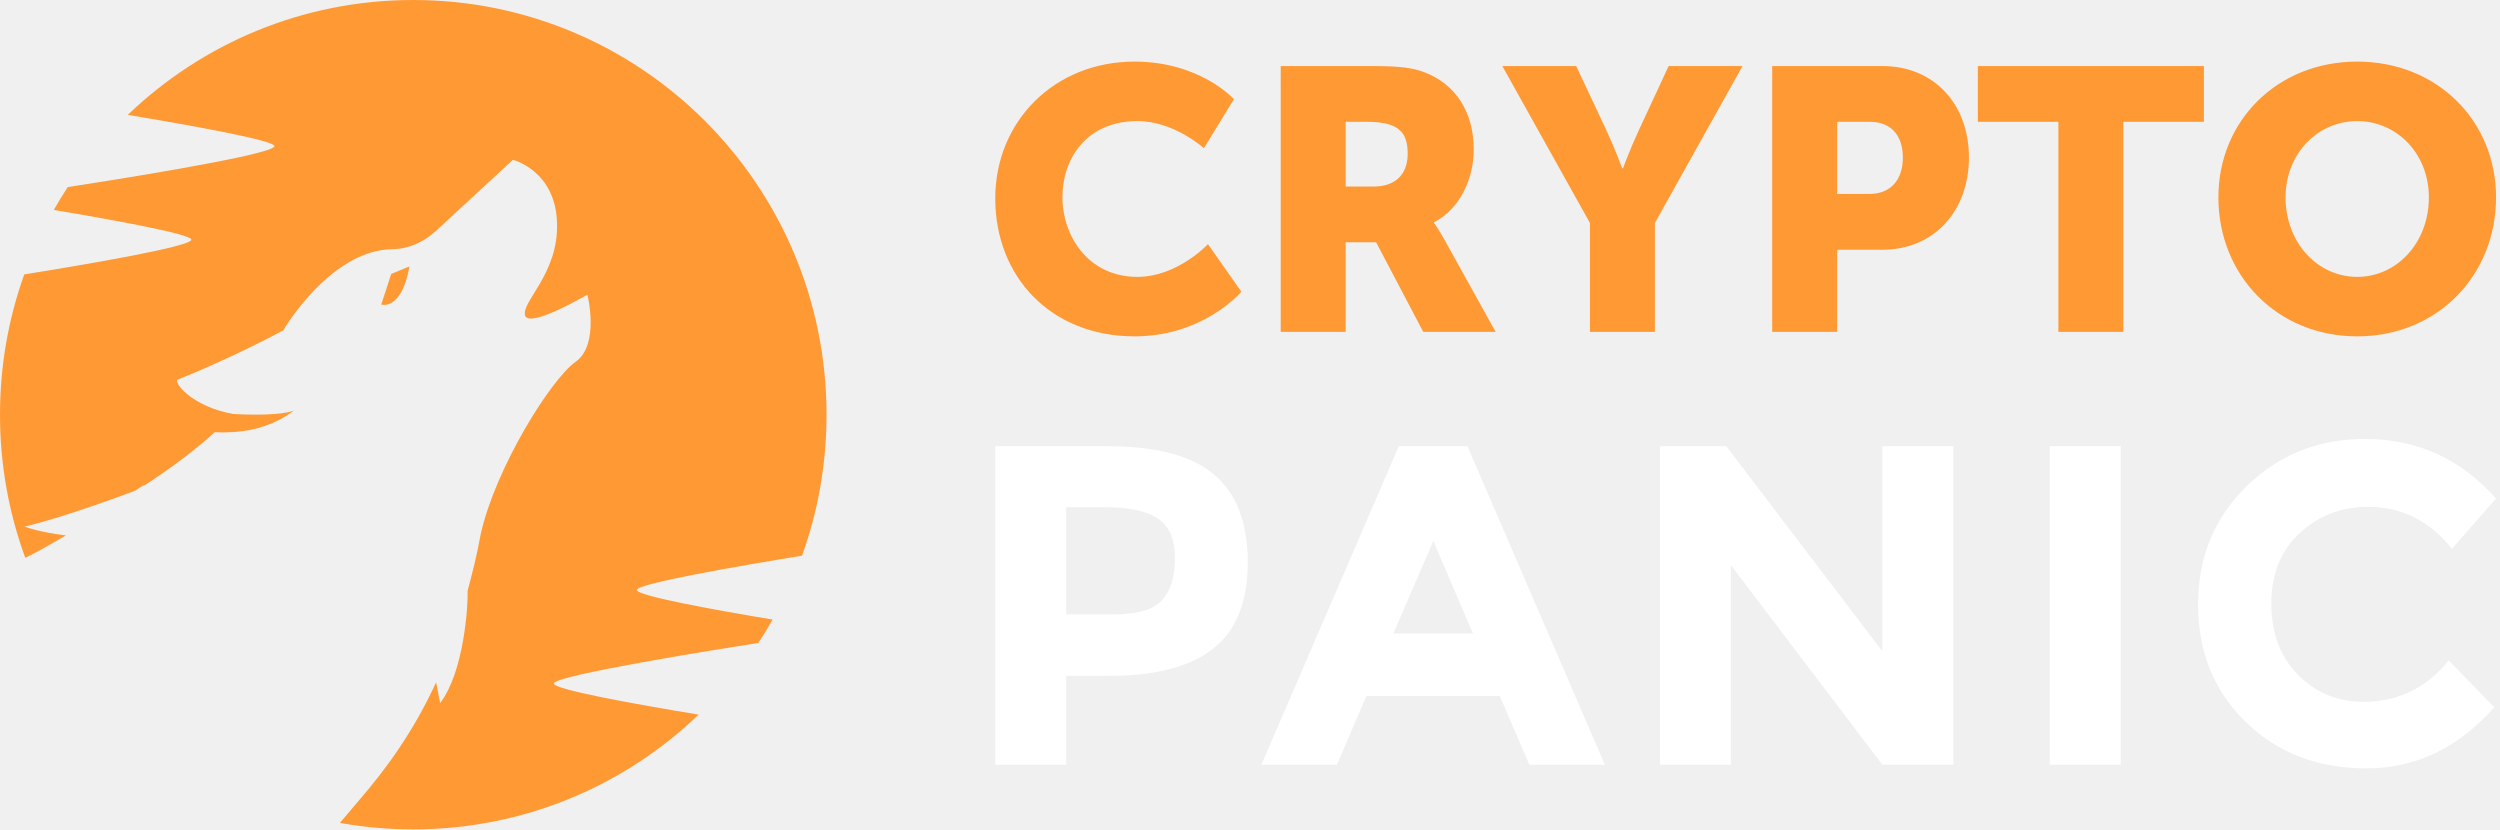
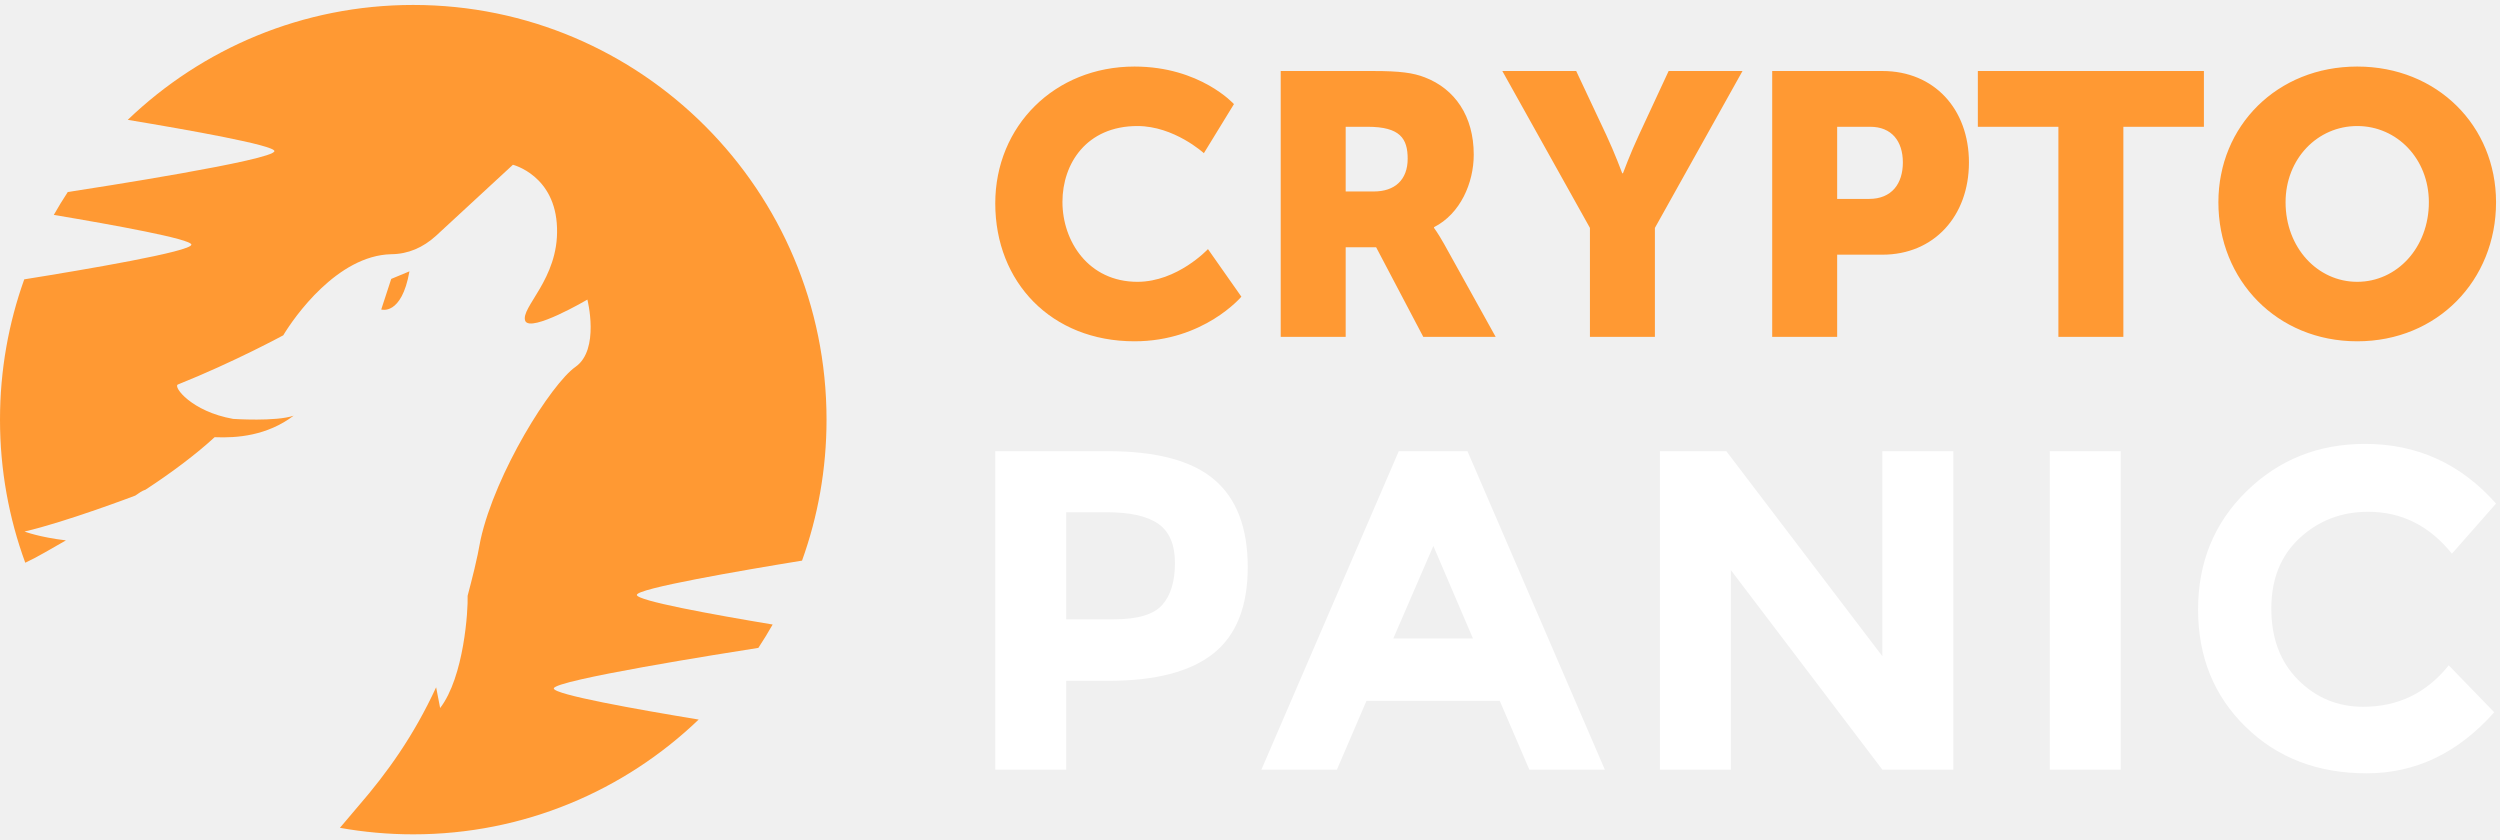
- <svg xmlns="http://www.w3.org/2000/svg" width="422px" height="140px" viewBox="0 0 422 140" version="1.1">
+ <svg xmlns="http://www.w3.org/2000/svg" width="140px" height="47px" viewBox="0 0 422 140" version="1.1">
  <defs />
  <g id="cryptopanic-hawling-wolf-logo" stroke="none" stroke-width="1" fill="none" fill-rule="evenodd" transform="translate(-701, -330)">
    <g id="cryptopanic-logo-on-dark" transform="translate(701, 330)">
      <g id="Group-16-Copy" transform="translate(168, 10)">
        <g id="Group-5">
          <path d="M4.26325641e-14,23.493 C4.26325641e-14,36.798 9.462,46.776 23.497,46.776 C35.215,46.776 41.543,39.245 41.543,39.245 L35.904,31.212 C35.904,31.212 30.766,36.735 23.999,36.735 C15.728,36.735 11.341,29.894 11.341,23.242 C11.341,16.778 15.414,10.439 23.999,10.439 C30.202,10.439 35.215,15.021 35.215,15.021 L40.29,6.737 C40.29,6.737 34.588,0.398 23.497,0.398 C10.026,0.398 4.26325641e-14,10.439 4.26325641e-14,23.493 L4.26325641e-14,23.493 Z M48.185,46.023 L59.151,46.023 L59.151,30.898 L64.289,30.898 L72.247,46.023 L84.465,46.023 L75.756,30.334 C74.69,28.451 74.064,27.635 74.064,27.635 L74.064,27.51 C78.513,25.25 80.768,20.041 80.768,15.272 C80.768,8.745 77.573,4.164 72.497,2.218 C70.555,1.465 68.362,1.151 63.788,1.151 L48.185,1.151 L48.185,46.023 Z M59.151,21.485 L59.151,10.565 L62.848,10.565 C68.362,10.565 69.615,12.573 69.615,15.962 C69.615,19.539 67.422,21.485 63.913,21.485 L59.151,21.485 Z M100.381,46.023 L111.346,46.023 L111.346,27.635 L126.134,1.151 L113.665,1.151 L108.652,11.946 C107.211,15.021 105.958,18.41 105.958,18.41 L105.832,18.41 C105.832,18.41 104.579,15.021 103.138,11.946 L98.062,1.151 L85.593,1.151 L100.381,27.635 L100.381,46.023 Z M131.147,46.023 L142.112,46.023 L142.112,32.154 L149.757,32.154 C158.466,32.154 164.357,25.627 164.357,16.59 C164.357,7.553 158.466,1.151 149.757,1.151 L131.147,1.151 L131.147,46.023 Z M142.112,22.74 L142.112,10.565 L147.689,10.565 C151.323,10.565 153.203,13.012 153.203,16.59 C153.203,20.167 151.323,22.74 147.501,22.74 L142.112,22.74 Z M179.457,46.023 L190.423,46.023 L190.423,10.565 L204.02,10.565 L204.02,1.151 L165.86,1.151 L165.86,10.565 L179.457,10.565 L179.457,46.023 Z M206.464,23.305 C206.464,36.484 216.364,46.776 229.899,46.776 C243.433,46.776 253.333,36.484 253.333,23.305 C253.333,10.439 243.433,0.398 229.899,0.398 C216.364,0.398 206.464,10.439 206.464,23.305 L206.464,23.305 Z M217.805,23.305 C217.805,15.962 223.194,10.439 229.899,10.439 C236.603,10.439 241.992,15.962 241.992,23.305 C241.992,30.961 236.603,36.735 229.899,36.735 C223.194,36.735 217.805,30.961 217.805,23.305 L217.805,23.305 Z" id="CRYPTO" fill="#FF9933" />
          <path d="M36.975,70.13 C40.738,73.335 42.619,78.257 42.619,84.897 C42.619,91.537 40.686,96.396 36.821,99.472 C32.956,102.548 27.056,104.087 19.121,104.087 L11.979,104.087 L11.979,119.084 L0,119.084 L0,65.323 L18.967,65.323 C27.21,65.323 33.212,66.926 36.975,70.13 L36.975,70.13 Z M28.182,91.281 C29.616,89.666 30.332,87.307 30.332,84.205 C30.332,81.103 29.398,78.898 27.53,77.591 C25.661,76.283 22.756,75.63 18.814,75.63 L11.979,75.63 L11.979,93.704 L20.042,93.704 C24.036,93.704 26.749,92.896 28.182,91.281 L28.182,91.281 Z M90.153,119.084 L85.161,107.471 L62.661,107.471 L57.67,119.084 L44.923,119.084 L68.114,65.323 L79.709,65.323 L102.9,119.084 L90.153,119.084 Z M73.95,81.321 L67.192,96.934 L80.63,96.934 L73.95,81.321 Z M149.742,65.323 L161.722,65.323 L161.722,119.084 L149.742,119.084 L124.171,85.397 L124.171,119.084 L112.192,119.084 L112.192,65.323 L123.403,65.323 L149.742,99.933 L149.742,65.323 Z M178.001,65.323 L189.981,65.323 L189.981,119.084 L178.001,119.084 L178.001,65.323 Z M230.91,108.471 C236.798,108.471 241.61,106.138 245.347,101.472 L253.026,109.394 C246.934,116.264 239.754,119.7 231.486,119.7 C223.218,119.7 216.41,117.085 211.06,111.855 C205.71,106.625 203.035,100.023 203.035,92.05 C203.035,84.077 205.761,77.424 211.213,72.092 C216.666,66.759 223.334,64.093 231.218,64.093 C240.023,64.093 247.395,67.451 253.333,74.168 L245.885,82.628 C242.096,77.911 237.386,75.553 231.755,75.553 C227.25,75.553 223.398,77.027 220.198,79.975 C216.998,82.923 215.399,86.897 215.399,91.896 C215.399,96.896 216.909,100.908 219.929,103.933 C222.95,106.958 226.61,108.471 230.91,108.471 L230.91,108.471 Z" id="PANIC" fill="#FFFFFF" />
        </g>
      </g>
      <path d="M57.378,138.901 C58.304,137.809 59.334,136.591 60.494,135.227 C65.376,129.587 69.844,123.354 73.618,115.179 L74.296,118.679 C78.335,113.411 79.035,102.093 78.933,99.735 C79.718,96.753 80.502,93.771 81.125,90.241 C83.629,78.981 93.009,63.994 97.15,61.084 C101.291,58.174 99.151,49.736 99.151,49.736 C99.151,49.736 89.612,55.334 88.667,53.347 C87.766,51.108 94.318,46.283 94.026,37.651 C93.779,28.767 86.579,26.977 86.579,26.977 L73.577,38.986 C71.418,40.945 68.889,42.059 66.035,42.076 C56.927,42.29 49.648,52.708 47.814,55.765 C47.814,55.765 39.502,60.28 30.023,64.069 C29.18,64.44 32.328,68.635 39.365,69.876 C39.365,69.876 46.536,70.361 49.567,69.335 C45.086,72.705 40.088,73.124 36.229,72.964 C33.138,75.799 29.248,78.753 24.56,81.827 C24.013,81.99 23.421,82.406 22.829,82.822 C22.829,82.822 11.162,87.265 4.138,88.887 C4.138,88.887 6.562,89.834 11.131,90.38 C8.661,91.771 6.344,93.189 4.264,94.154 C1.506,86.625 0,78.489 0,70 C0,61.688 1.444,53.715 4.093,46.319 C14.473,44.652 32.287,41.622 32.306,40.459 C32.323,39.526 19.347,37.163 9.081,35.439 C9.827,34.125 10.613,32.837 11.439,31.578 C16.126,30.86 46.298,26.184 46.323,24.67 C46.34,23.69 32.016,21.13 21.562,19.394 C34.087,7.379 51.064,0 69.759,0 C108.286,0 139.519,31.34 139.519,70 C139.519,78.355 138.06,86.368 135.384,93.797 C124.95,95.497 107.478,98.505 107.498,99.588 C107.514,100.57 120.221,102.884 130.424,104.583 C129.663,105.926 128.858,107.241 128.012,108.526 C122.334,109.412 93.456,113.985 93.481,115.377 C93.498,116.409 107.524,118.91 117.936,120.626 C105.413,132.629 88.444,140 69.759,140 C65.534,140 61.396,139.623 57.378,138.901 Z M64.352,51.408 L66.04,46.244 L69.116,44.966 C67.782,52.532 64.352,51.408 64.352,51.408 L64.352,51.408 Z" id="Combined-Shape" fill="#FF9933" />
    </g>
  </g>
</svg>
